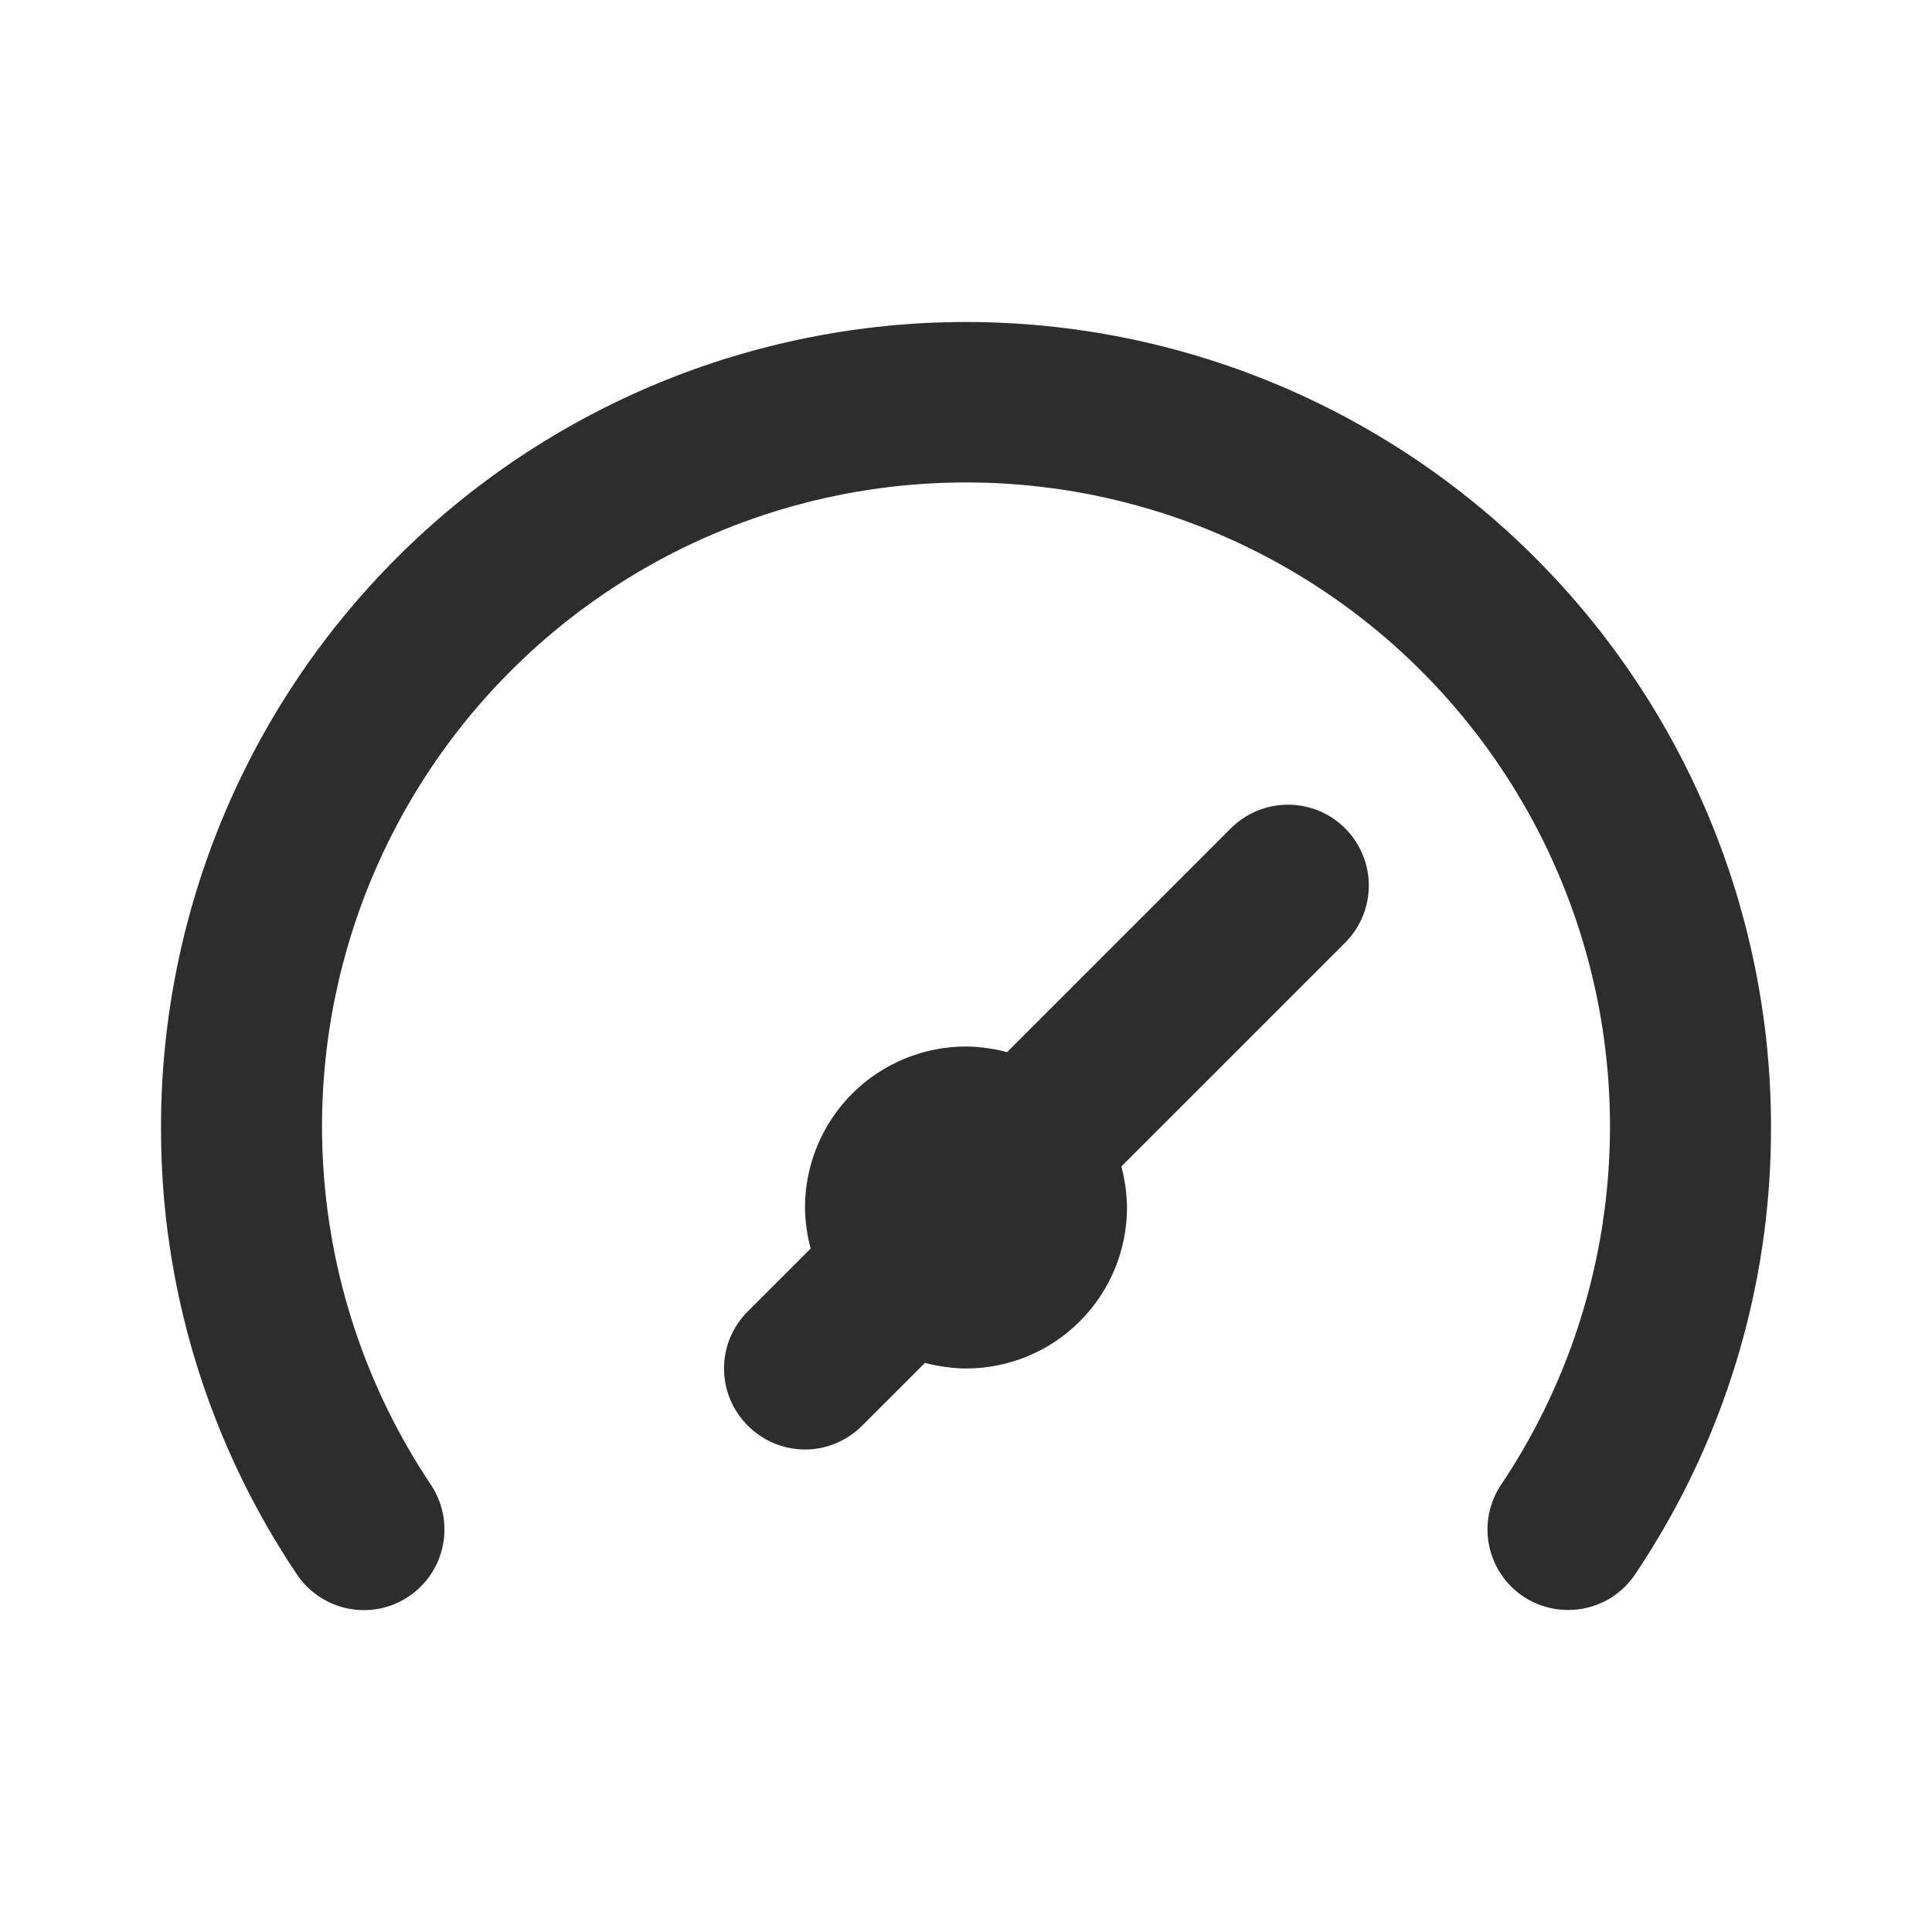
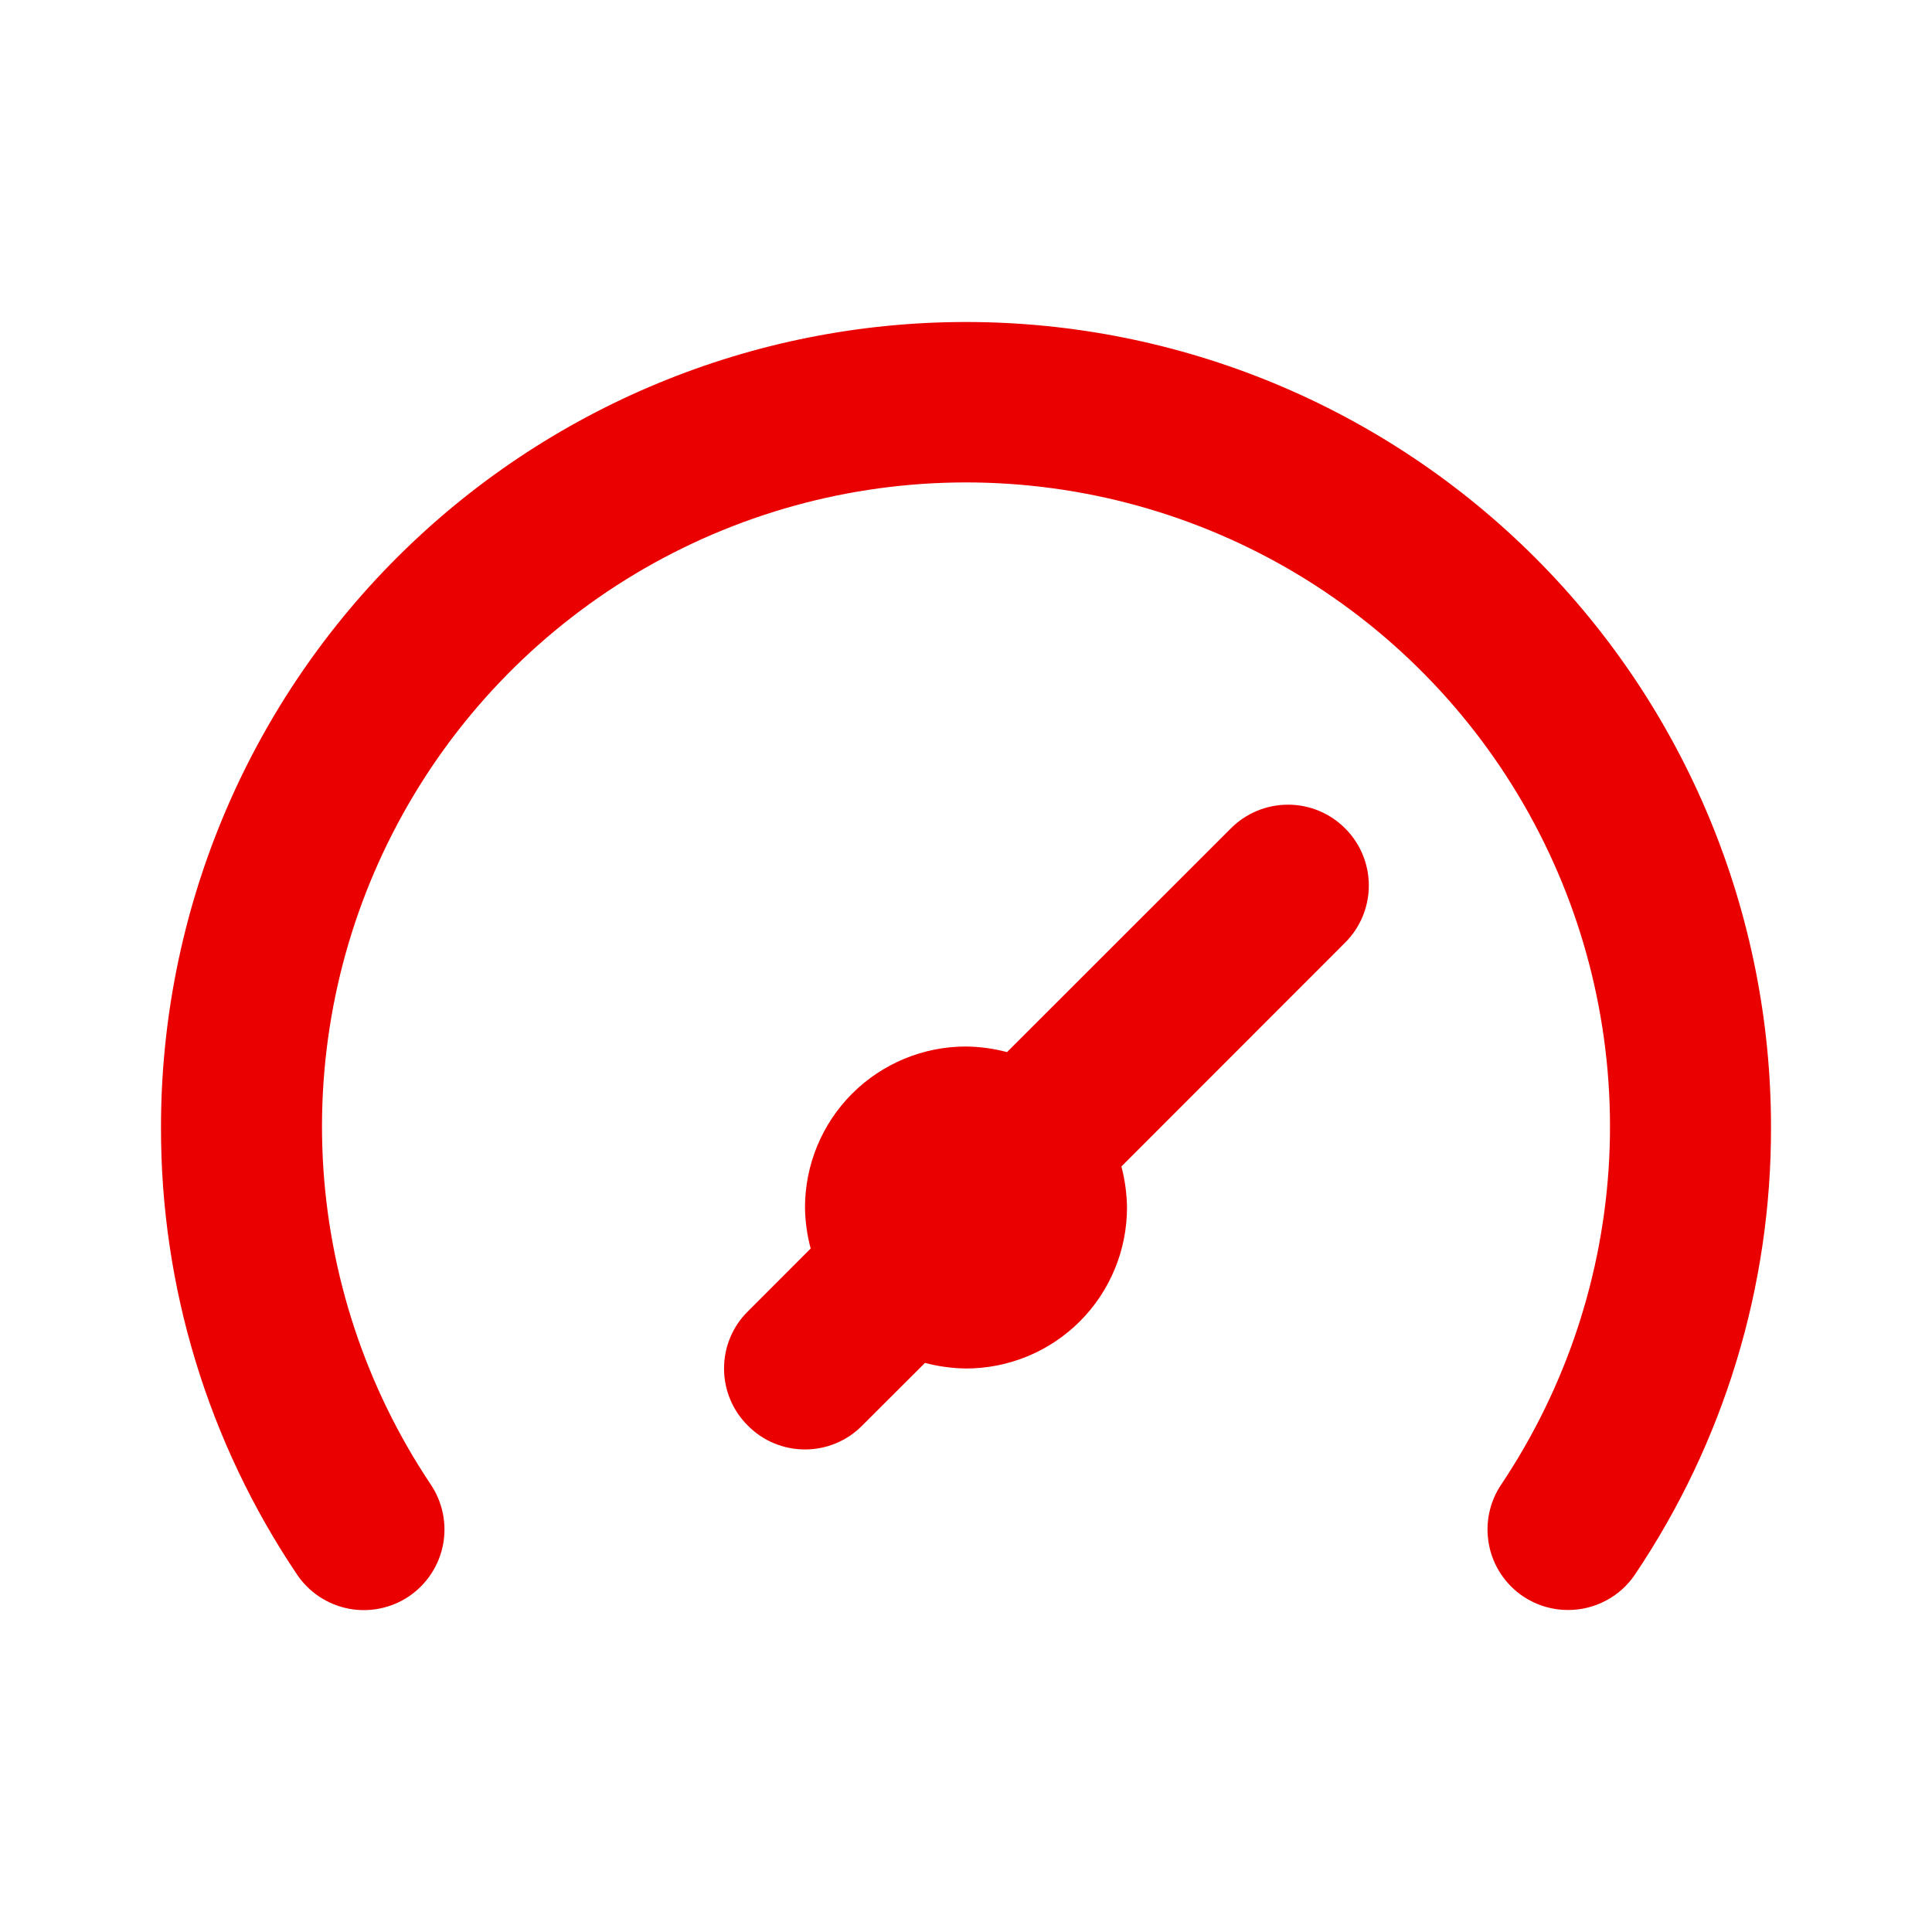
- <svg xmlns="http://www.w3.org/2000/svg" width="24" height="24" viewBox="0 0 24 24" fill="none">
-   <path d="M15.29 10.29L12.51 13.07C12.344 13.026 12.172 13.002 12 13C11.47 13 10.961 13.211 10.586 13.586C10.211 13.961 10 14.47 10 15C10.002 15.172 10.026 15.344 10.07 15.51L9.29 16.29C9.196 16.383 9.122 16.494 9.071 16.615C9.02 16.737 8.994 16.868 8.994 17C8.994 17.132 9.02 17.263 9.071 17.385C9.122 17.506 9.196 17.617 9.29 17.71C9.383 17.804 9.494 17.878 9.615 17.929C9.737 17.98 9.868 18.006 10 18.006C10.132 18.006 10.263 17.98 10.384 17.929C10.506 17.878 10.617 17.804 10.71 17.71L11.49 16.93C11.656 16.974 11.828 16.998 12 17C12.53 17 13.039 16.789 13.414 16.414C13.789 16.039 14 15.53 14 15C13.998 14.828 13.974 14.656 13.93 14.49L16.71 11.71C16.898 11.522 17.004 11.266 17.004 11C17.004 10.734 16.898 10.478 16.71 10.29C16.522 10.102 16.266 9.996 16 9.996C15.734 9.996 15.478 10.102 15.29 10.29ZM12 4C10.687 4 9.386 4.259 8.173 4.761C6.96 5.264 5.857 6 4.929 6.929C3.054 8.804 2 11.348 2 14C1.995 15.981 2.584 17.917 3.69 19.56C3.838 19.78 4.068 19.932 4.329 19.983C4.59 20.034 4.86 19.979 5.08 19.83C5.3 19.681 5.452 19.452 5.503 19.191C5.553 18.93 5.498 18.66 5.35 18.44C4.544 17.235 4.081 15.835 4.01 14.388C3.938 12.941 4.261 11.501 4.944 10.223C5.627 8.945 6.644 7.876 7.886 7.131C9.129 6.386 10.551 5.993 12 5.993C13.449 5.993 14.871 6.386 16.113 7.131C17.356 7.876 18.373 8.945 19.056 10.223C19.739 11.501 20.062 12.941 19.99 14.388C19.919 15.835 19.456 17.235 18.65 18.44C18.576 18.549 18.525 18.671 18.498 18.8C18.472 18.929 18.471 19.062 18.497 19.191C18.522 19.32 18.572 19.443 18.645 19.553C18.717 19.662 18.811 19.757 18.92 19.83C19.085 19.941 19.28 20 19.48 20C19.644 20 19.805 19.96 19.95 19.884C20.095 19.807 20.218 19.696 20.31 19.56C21.416 17.917 22.005 15.981 22 14C22 11.348 20.946 8.804 19.071 6.929C17.196 5.054 14.652 4 12 4Z" fill="#2D2D2D" />
+ <svg xmlns="http://www.w3.org/2000/svg" width="30" height="30" viewBox="0 0 30 30" fill="none">
+   <path d="M19.113 12.863L15.637 16.337C15.43 16.282 15.215 16.253 15 16.25C14.337 16.25 13.701 16.513 13.232 16.982C12.763 17.451 12.5 18.087 12.5 18.75C12.503 18.965 12.532 19.179 12.588 19.387L11.613 20.363C11.495 20.479 11.402 20.617 11.339 20.769C11.275 20.922 11.243 21.085 11.243 21.25C11.243 21.415 11.275 21.578 11.339 21.731C11.402 21.883 11.495 22.021 11.613 22.137C11.729 22.255 11.867 22.348 12.019 22.411C12.172 22.475 12.335 22.507 12.5 22.507C12.665 22.507 12.828 22.475 12.981 22.411C13.133 22.348 13.271 22.255 13.387 22.137L14.363 21.163C14.571 21.218 14.785 21.247 15 21.25C15.663 21.25 16.299 20.987 16.768 20.518C17.237 20.049 17.5 19.413 17.5 18.75C17.497 18.535 17.468 18.321 17.413 18.113L20.887 14.637C21.123 14.402 21.255 14.083 21.255 13.75C21.255 13.417 21.123 13.098 20.887 12.863C20.652 12.627 20.333 12.495 20 12.495C19.667 12.495 19.348 12.627 19.113 12.863ZM15 5C13.358 5 11.733 5.323 10.216 5.952C8.7 6.58 7.322 7.5 6.161 8.661C3.817 11.005 2.5 14.185 2.5 17.5C2.494 19.976 3.23 22.396 4.613 24.45C4.798 24.725 5.086 24.915 5.411 24.979C5.737 25.042 6.075 24.973 6.35 24.788C6.625 24.602 6.815 24.314 6.879 23.989C6.942 23.663 6.873 23.325 6.688 23.05C5.681 21.544 5.102 19.794 5.012 17.985C4.923 16.176 5.326 14.376 6.18 12.779C7.033 11.181 8.305 9.846 9.858 8.914C11.412 7.983 13.189 7.491 15 7.491C16.811 7.491 18.588 7.983 20.142 8.914C21.695 9.846 22.967 11.181 23.82 12.779C24.674 14.376 25.077 16.176 24.988 17.985C24.898 19.794 24.319 21.544 23.312 23.05C23.22 23.186 23.156 23.339 23.123 23.5C23.09 23.661 23.09 23.827 23.121 23.989C23.152 24.15 23.215 24.304 23.306 24.441C23.397 24.578 23.514 24.696 23.65 24.788C23.857 24.927 24.101 25.001 24.35 25C24.555 25 24.756 24.95 24.937 24.854C25.118 24.759 25.273 24.62 25.387 24.45C26.77 22.396 27.506 19.976 27.5 17.5C27.5 14.185 26.183 11.005 23.839 8.661C21.495 6.317 18.315 5 15 5Z" fill="#EB0000" />
</svg>
